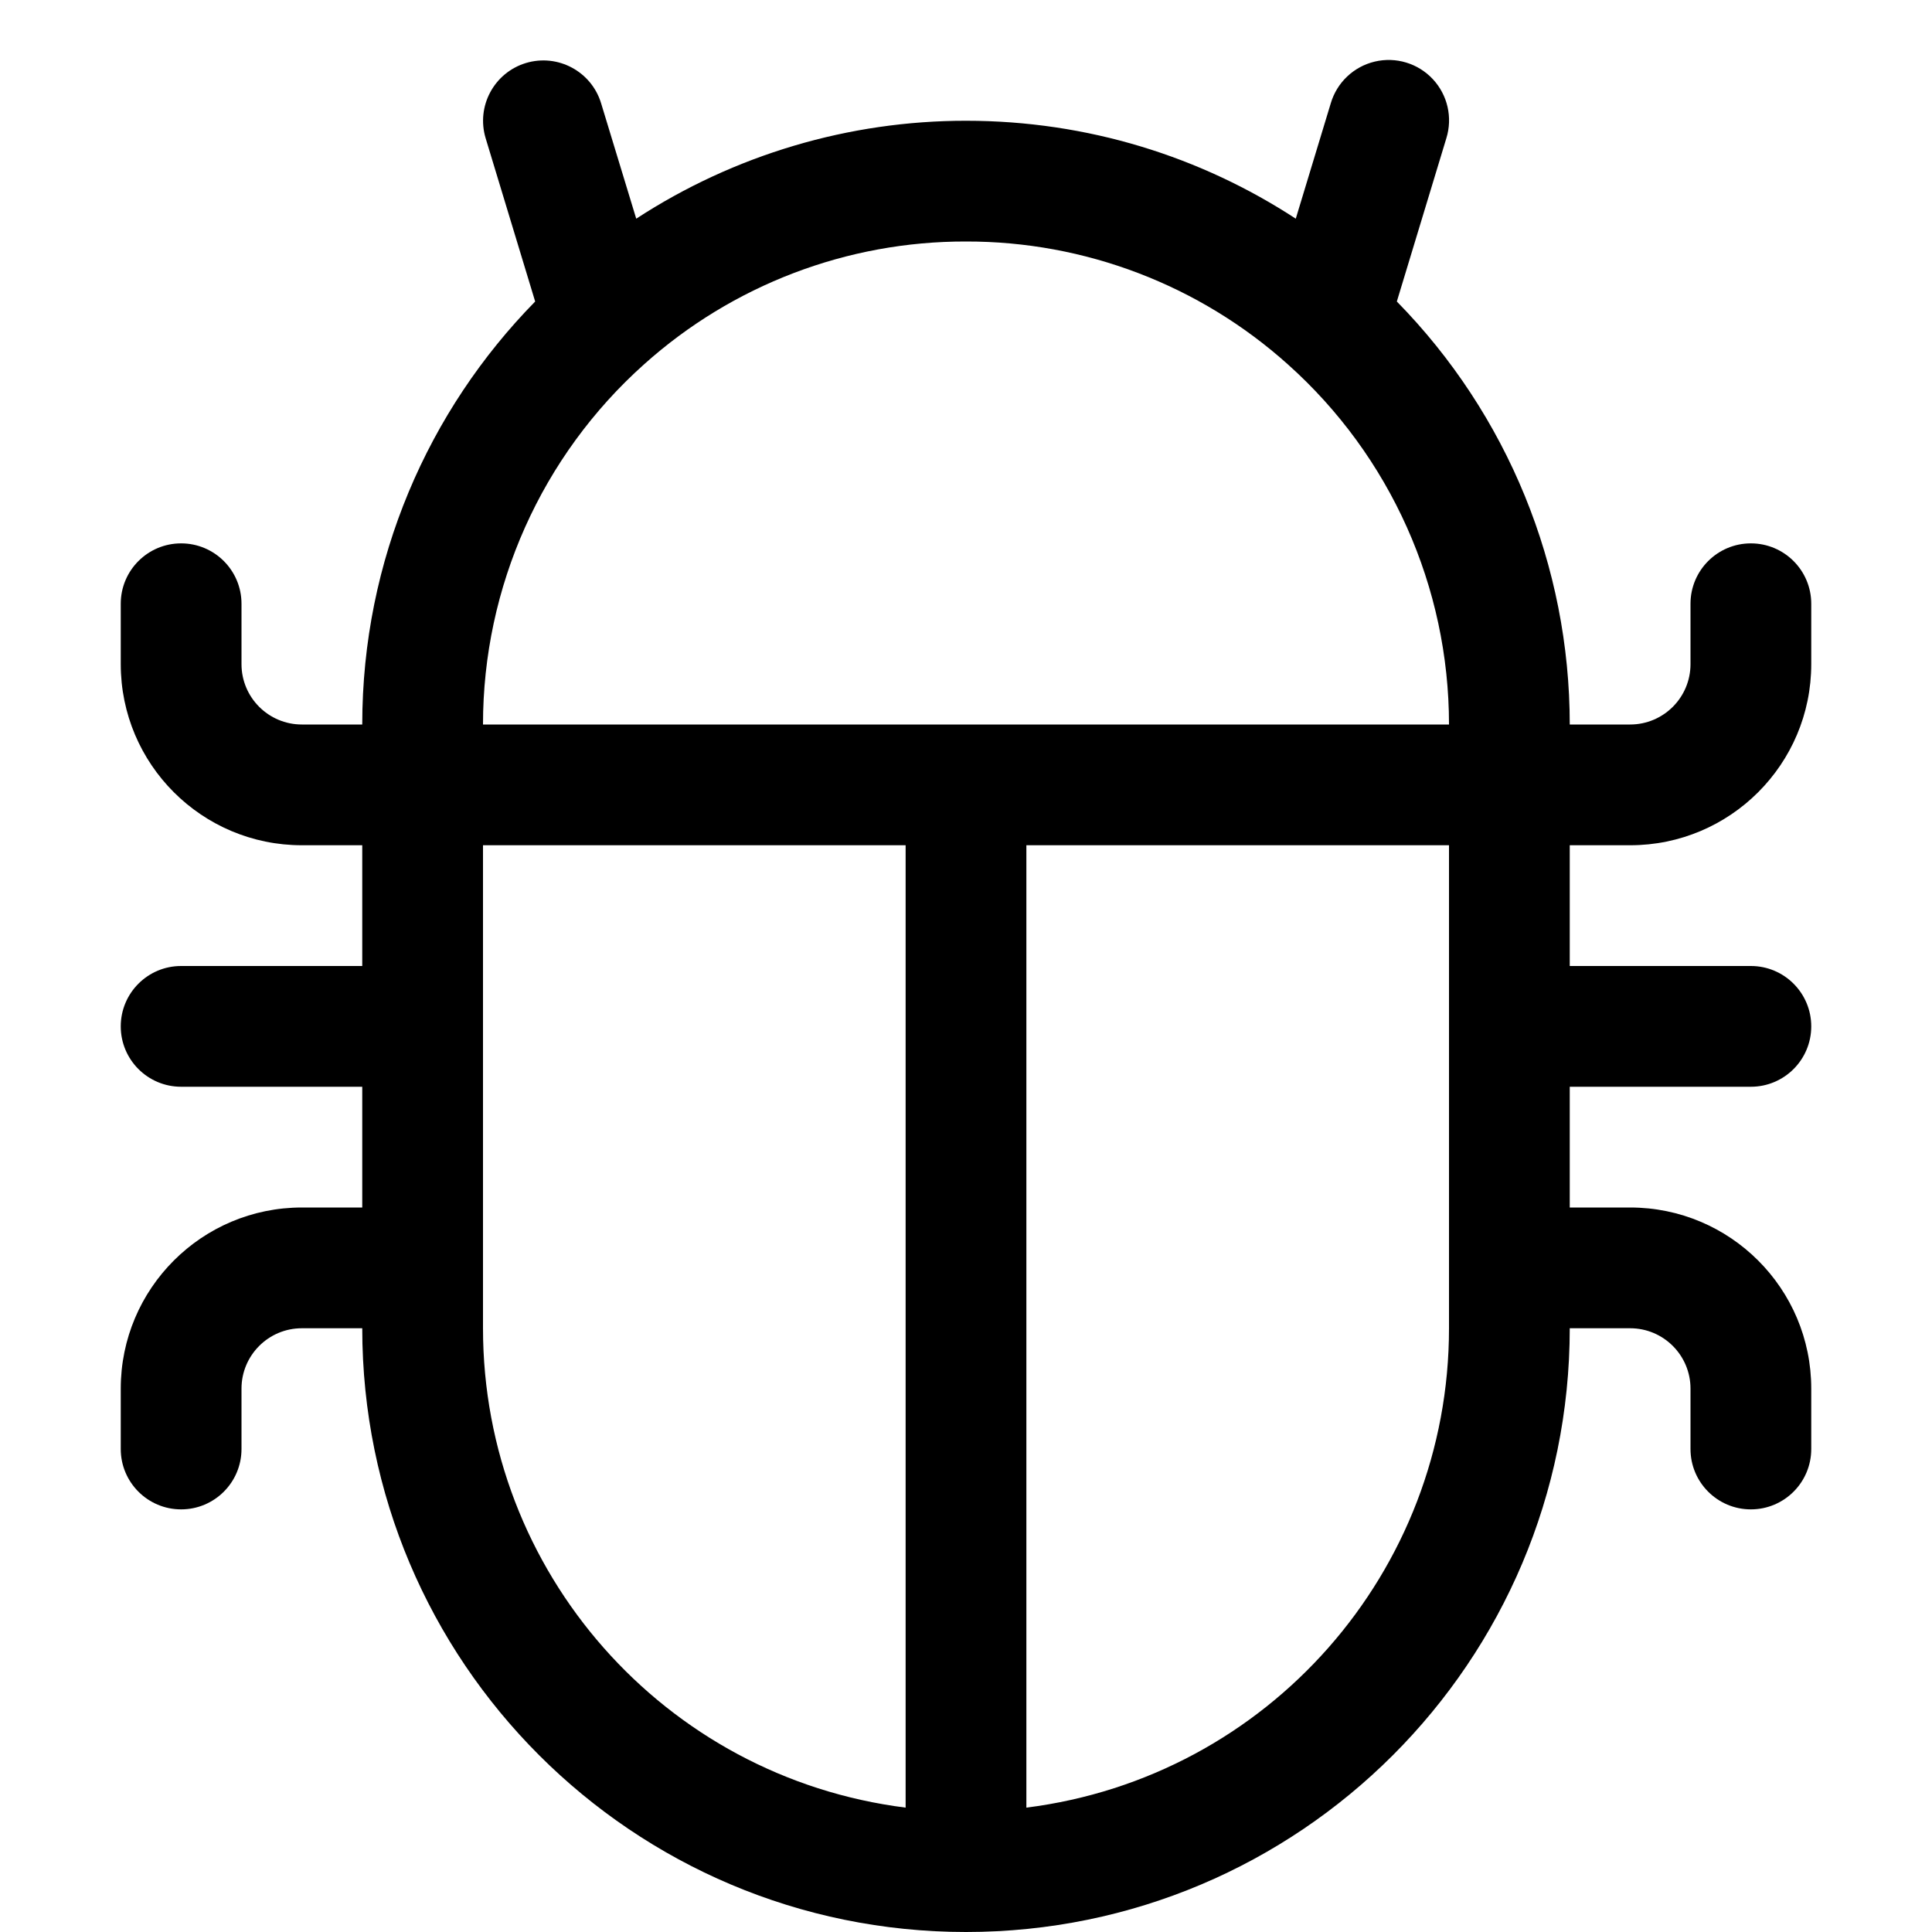
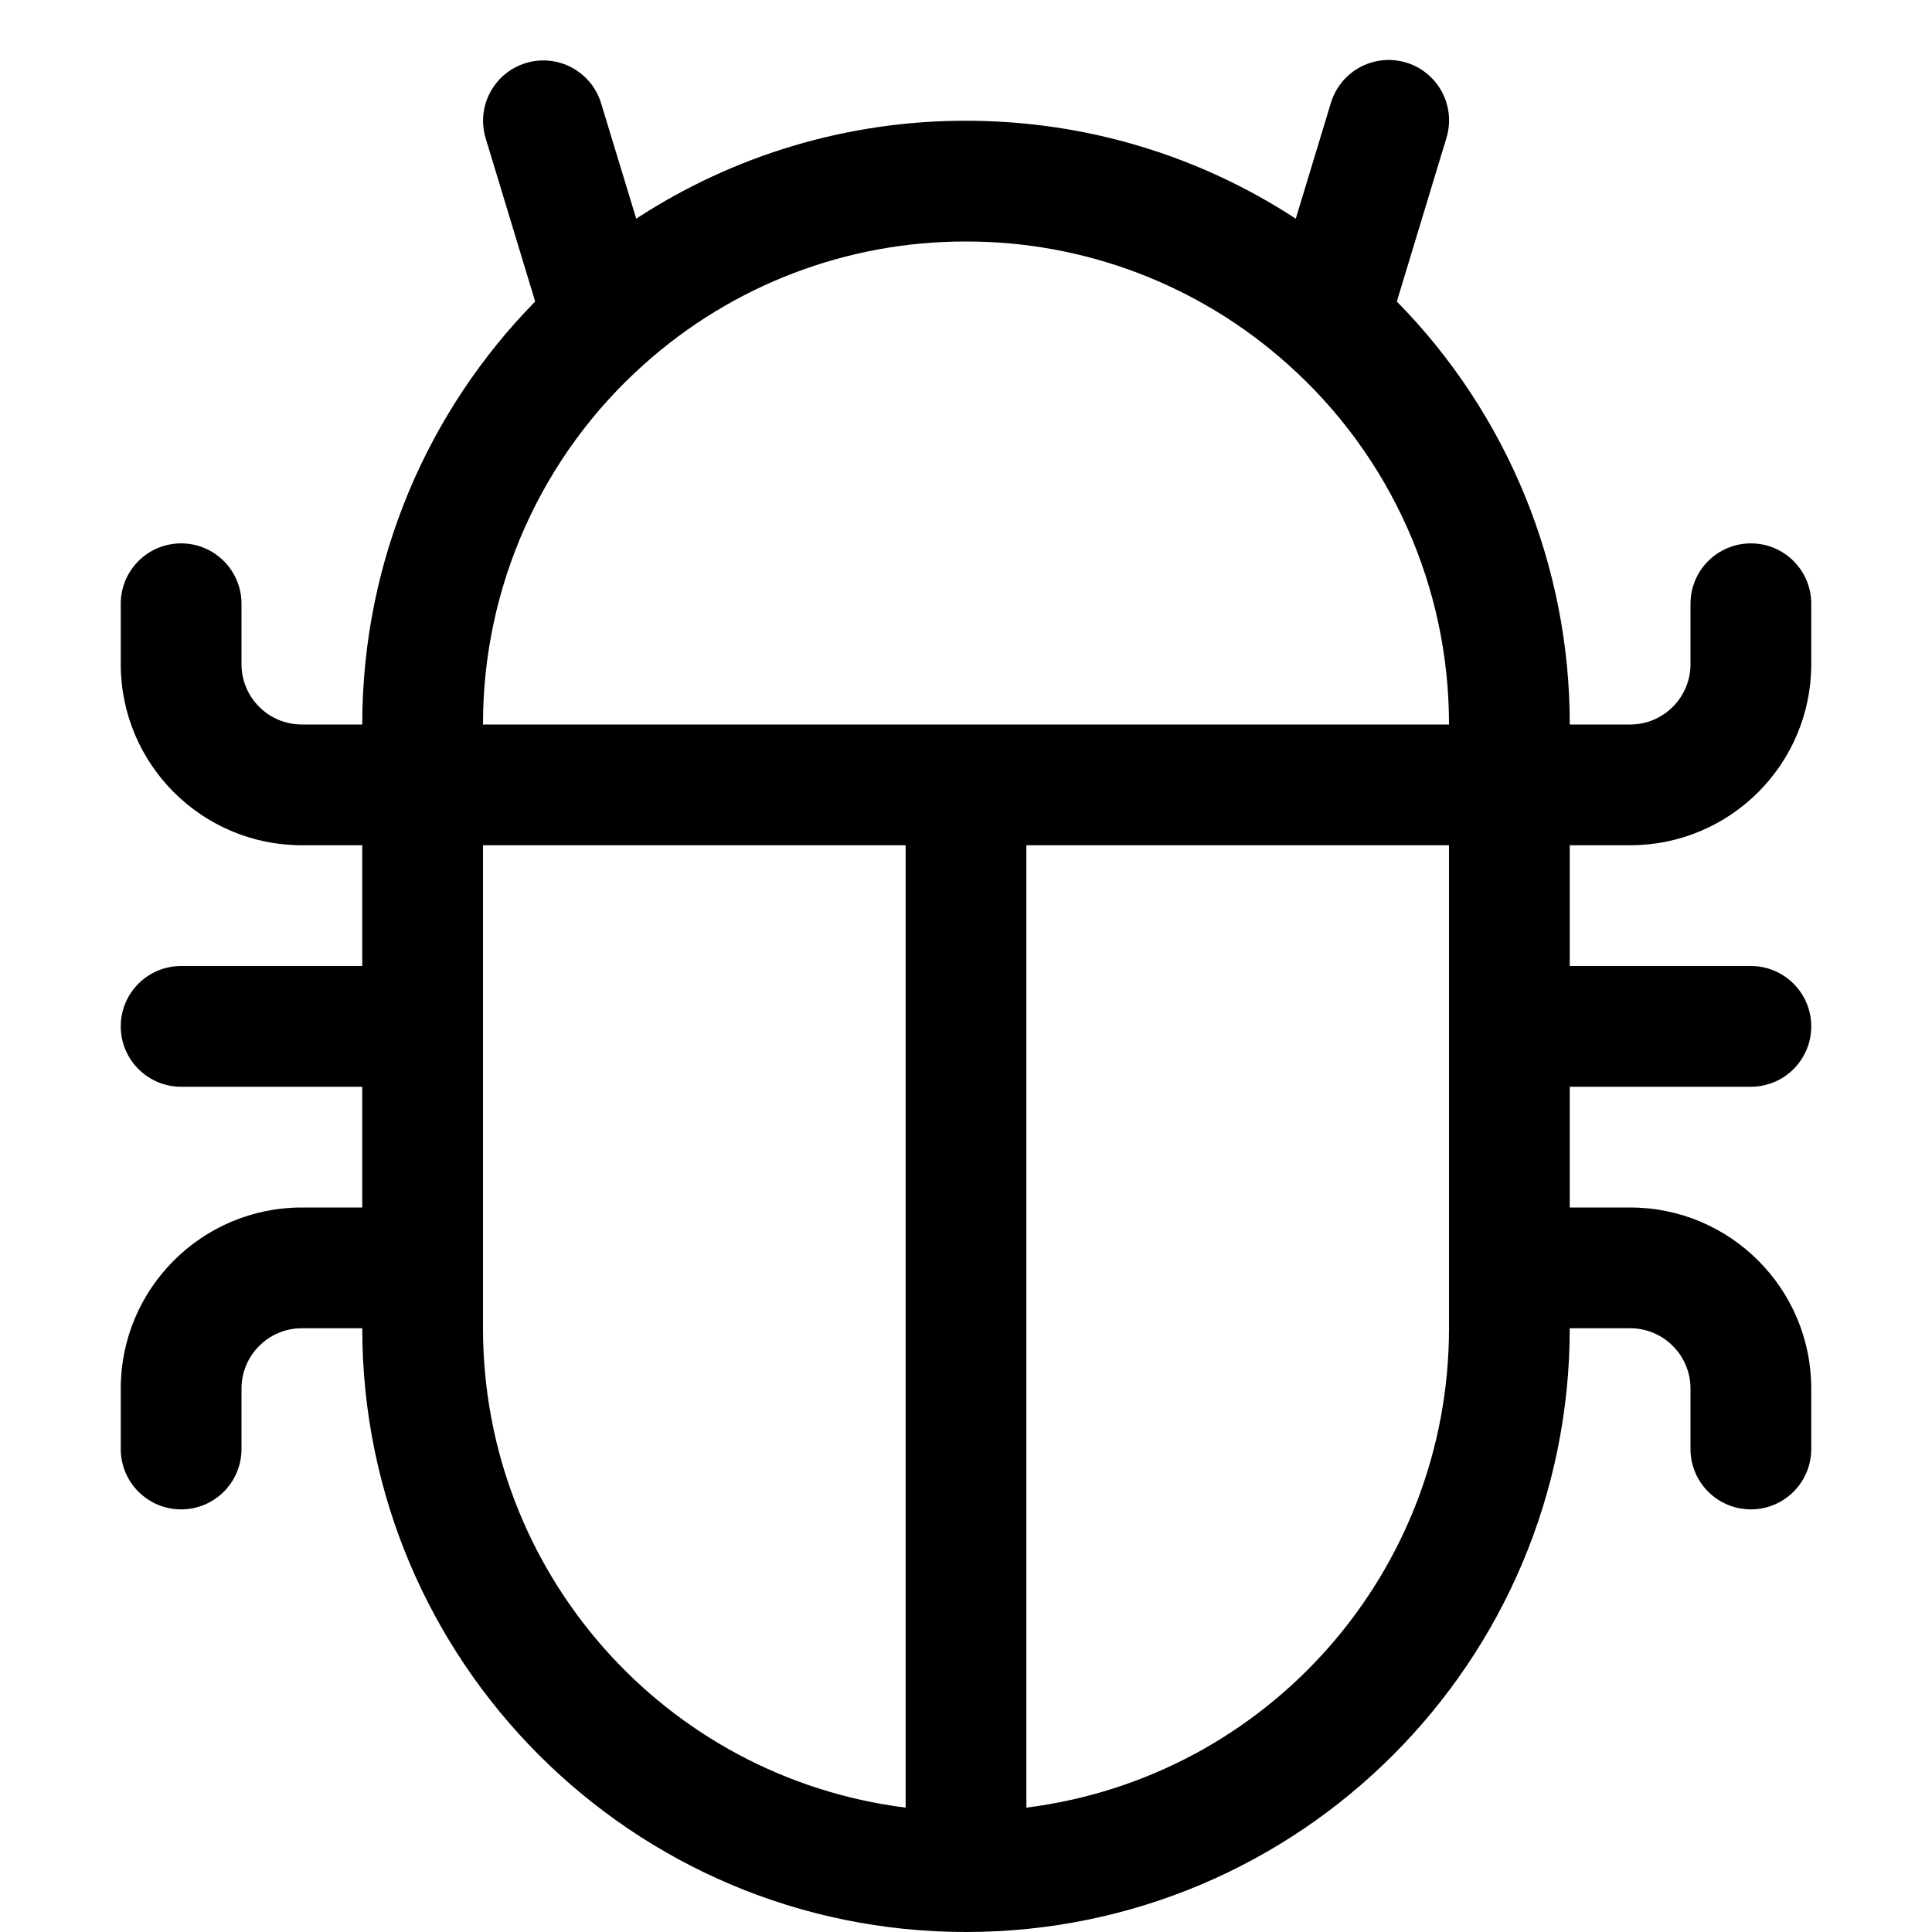
- <svg xmlns="http://www.w3.org/2000/svg" viewBox="0 0 16 16" fill="currentColor">
-   <path d="M4.355.522a.5.5 0 0 1 .623.333l.291.956A5 5 0 0 1 8 1c1.007 0 1.946.298 2.731.811l.29-.956a.5.5 0 1 1 .957.29l-.41 1.352A5 5 0 0 1 13 6h.5a.5.5 0 0 0 .5-.5V5a.5.5 0 0 1 1 0v.5A1.5 1.5 0 0 1 13.5 7H13v1h1.5a.5.5 0 0 1 0 1H13v1h.5a1.5 1.5 0 0 1 1.5 1.5v.5a.5.5 0 1 1-1 0v-.5a.5.5 0 0 0-.5-.5H13a5 5 0 0 1-10 0h-.5a.5.5 0 0 0-.5.5v.5a.5.5 0 1 1-1 0v-.5A1.5 1.5 0 0 1 2.5 10H3V9H1.5a.5.5 0 0 1 0-1H3V7h-.5A1.5 1.5 0 0 1 1 5.5V5a.5.5 0 0 1 1 0v.5a.5.5 0 0 0 .5.5H3c0-1.364.547-2.601 1.432-3.503l-.41-1.352a.5.5 0 0 1 .333-.623M4 7v4a4 4 0 0 0 3.5 3.97V7zm4.5 0v7.97A4 4 0 0 0 12 11V7zM12 6a4 4 0 0 0-1.334-2.982A3.98 3.98 0 0 0 8 2a3.98 3.98 0 0 0-2.667 1.018A4 4 0 0 0 4 6z" />
+ <svg xmlns="http://www.w3.org/2000/svg" width="16" height="16" fill="currentColor" class="bi bi-bug" viewBox="0 0 16 16">
+   <path d="M4.355.522a.5.5 0 0 1 .623.333l.291.956A4.979 4.979 0 0 1 8 1c1.007 0 1.946.298 2.731.811l.29-.956a.5.5 0 1 1 .957.29l-.41 1.352A4.985 4.985 0 0 1 13 6h.5a.5.5 0 0 0 .5-.5V5a.5.5 0 0 1 1 0v.5A1.5 1.5 0 0 1 13.5 7H13v1h1.5a.5.5 0 0 1 0 1H13v1h.5a1.5 1.5 0 0 1 1.5 1.5v.5a.5.5 0 1 1-1 0v-.5a.5.5 0 0 0-.5-.5H13a5 5 0 0 1-10 0h-.5a.5.5 0 0 0-.5.5v.5a.5.5 0 1 1-1 0v-.5A1.5 1.5 0 0 1 2.5 10H3V9H1.5a.5.5 0 0 1 0-1H3V7h-.5A1.5 1.5 0 0 1 1 5.5V5a.5.5 0 0 1 1 0v.5a.5.5 0 0 0 .5.5H3c0-1.364.547-2.601 1.432-3.503l-.41-1.352a.5.5 0 0 1 .333-.623zM4 7v4a4 4 0 0 0 3.5 3.97V7H4zm4.5 0v7.97A4 4 0 0 0 12 11V7H8.5zM12 6a3.989 3.989 0 0 0-1.334-2.982A3.983 3.983 0 0 0 8 2a3.983 3.983 0 0 0-2.667 1.018A3.989 3.989 0 0 0 4 6h8z" />
</svg>
